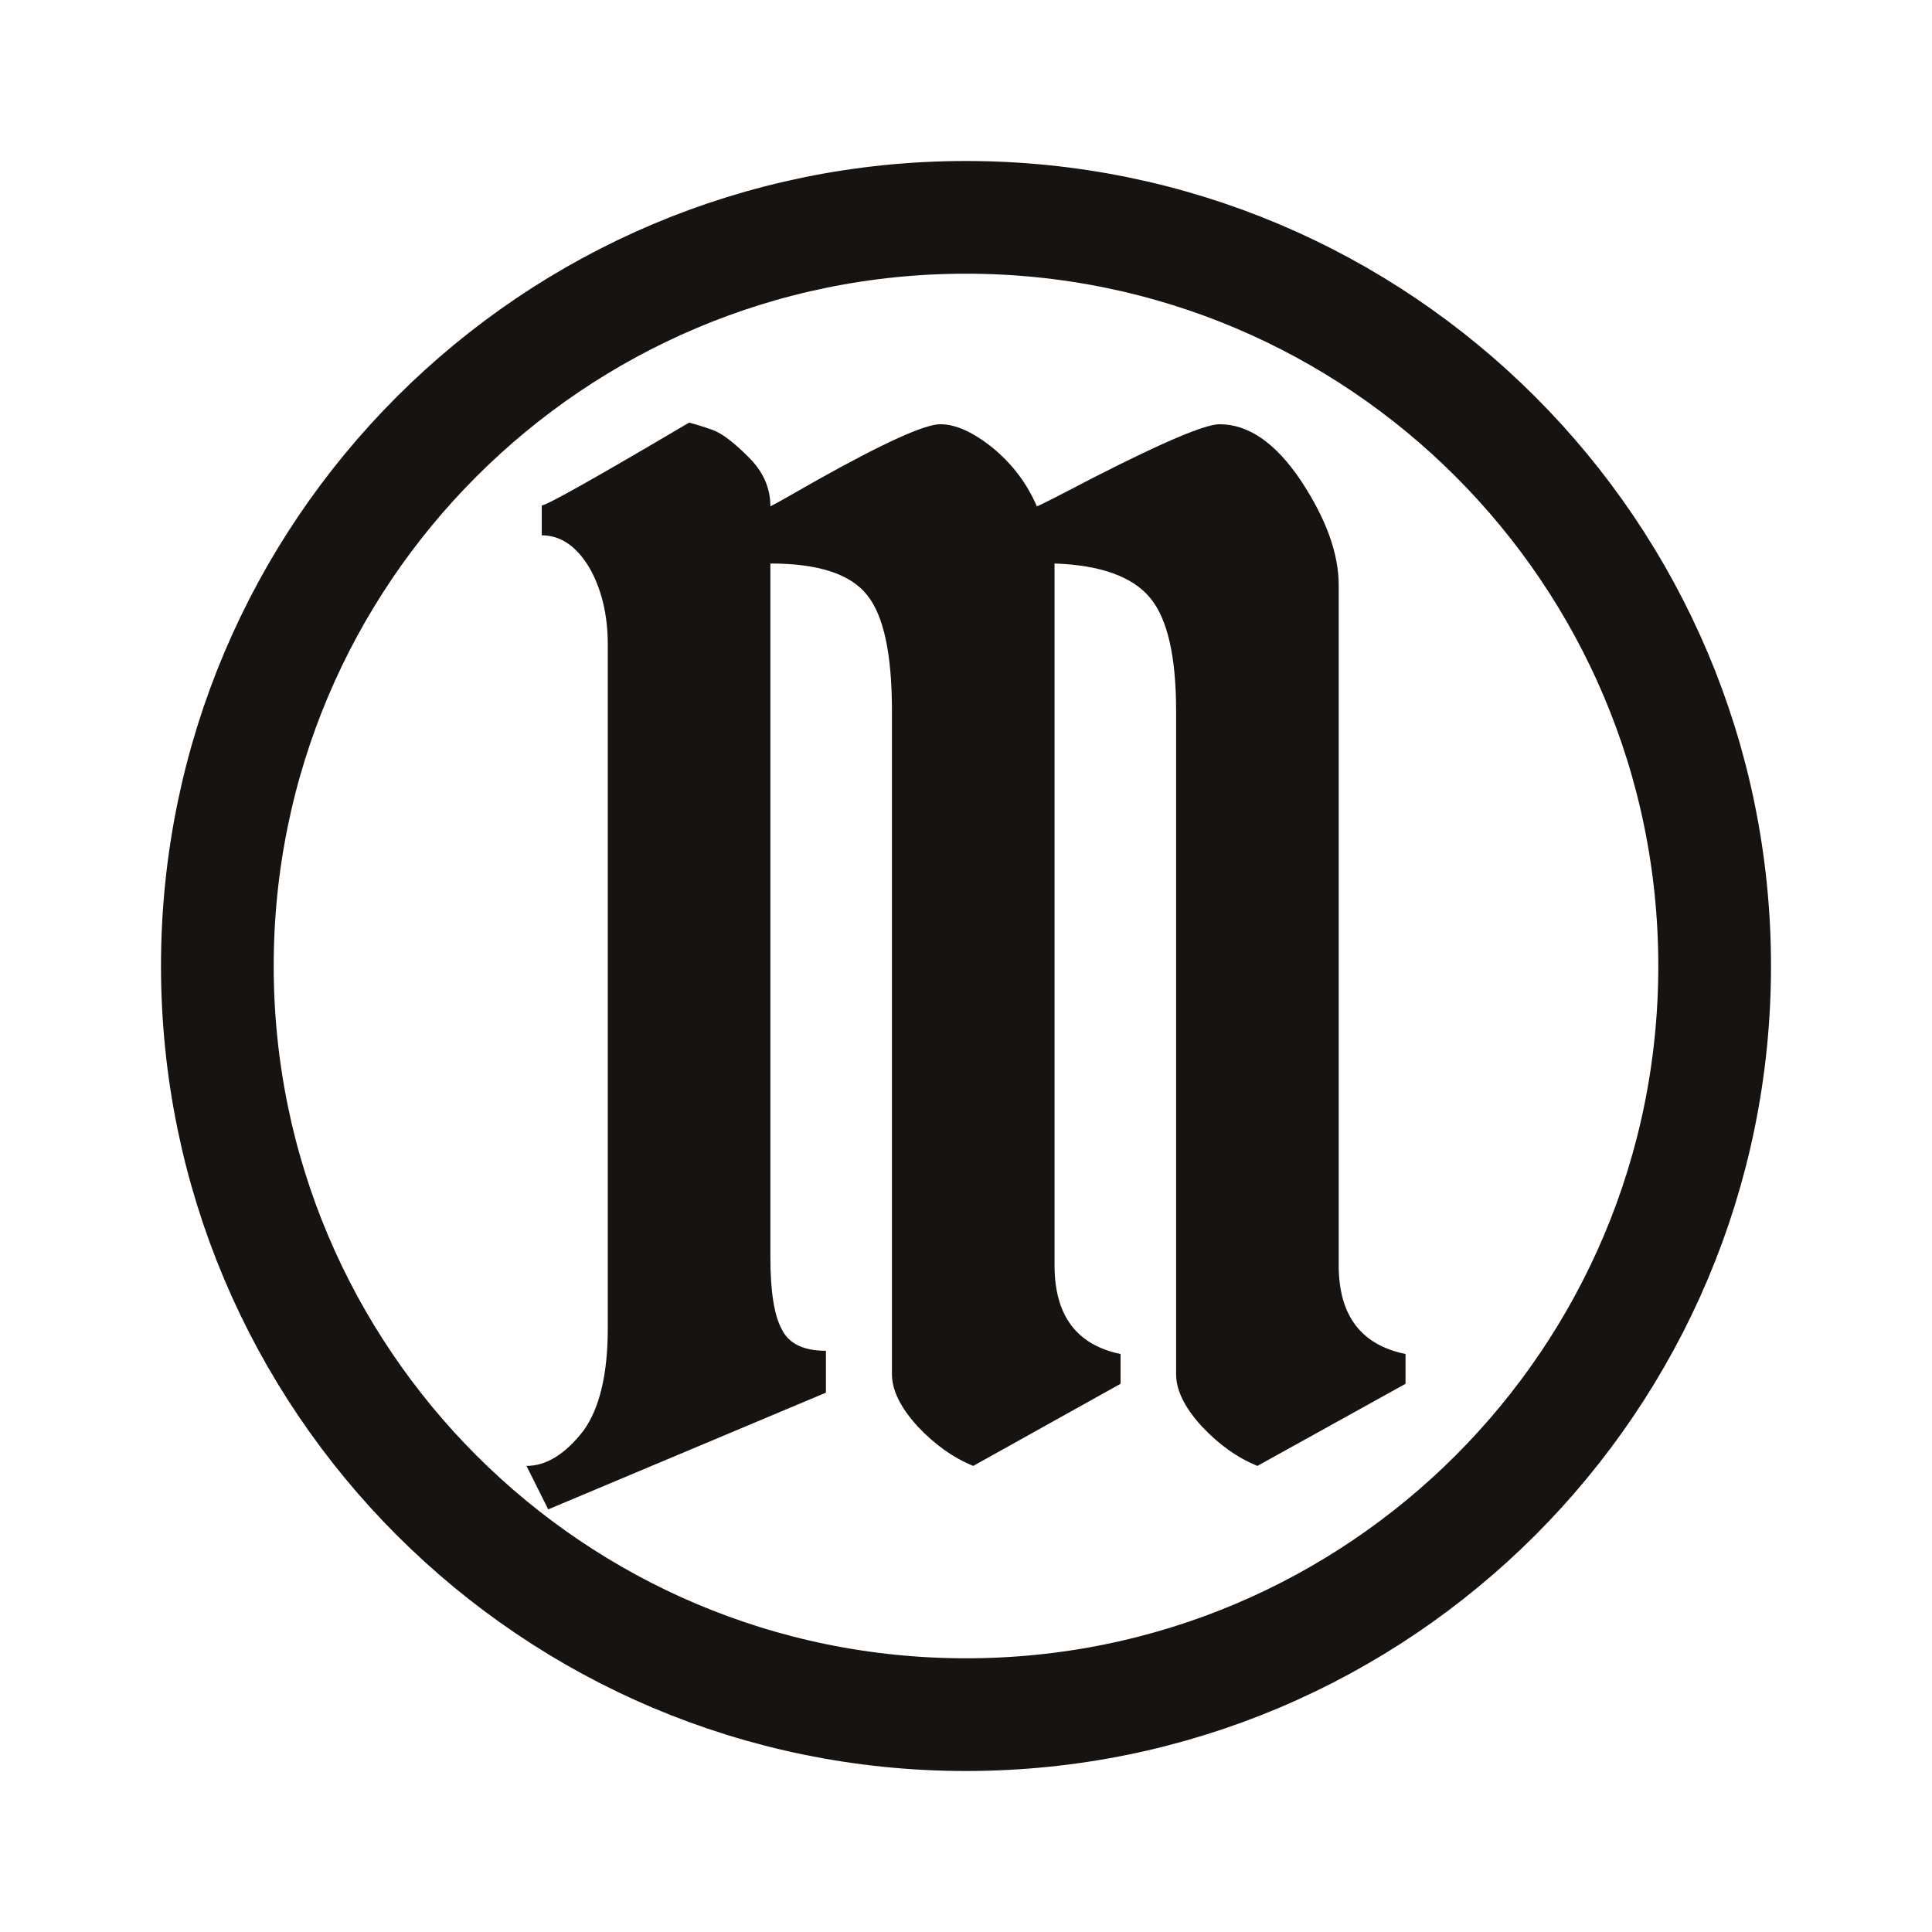
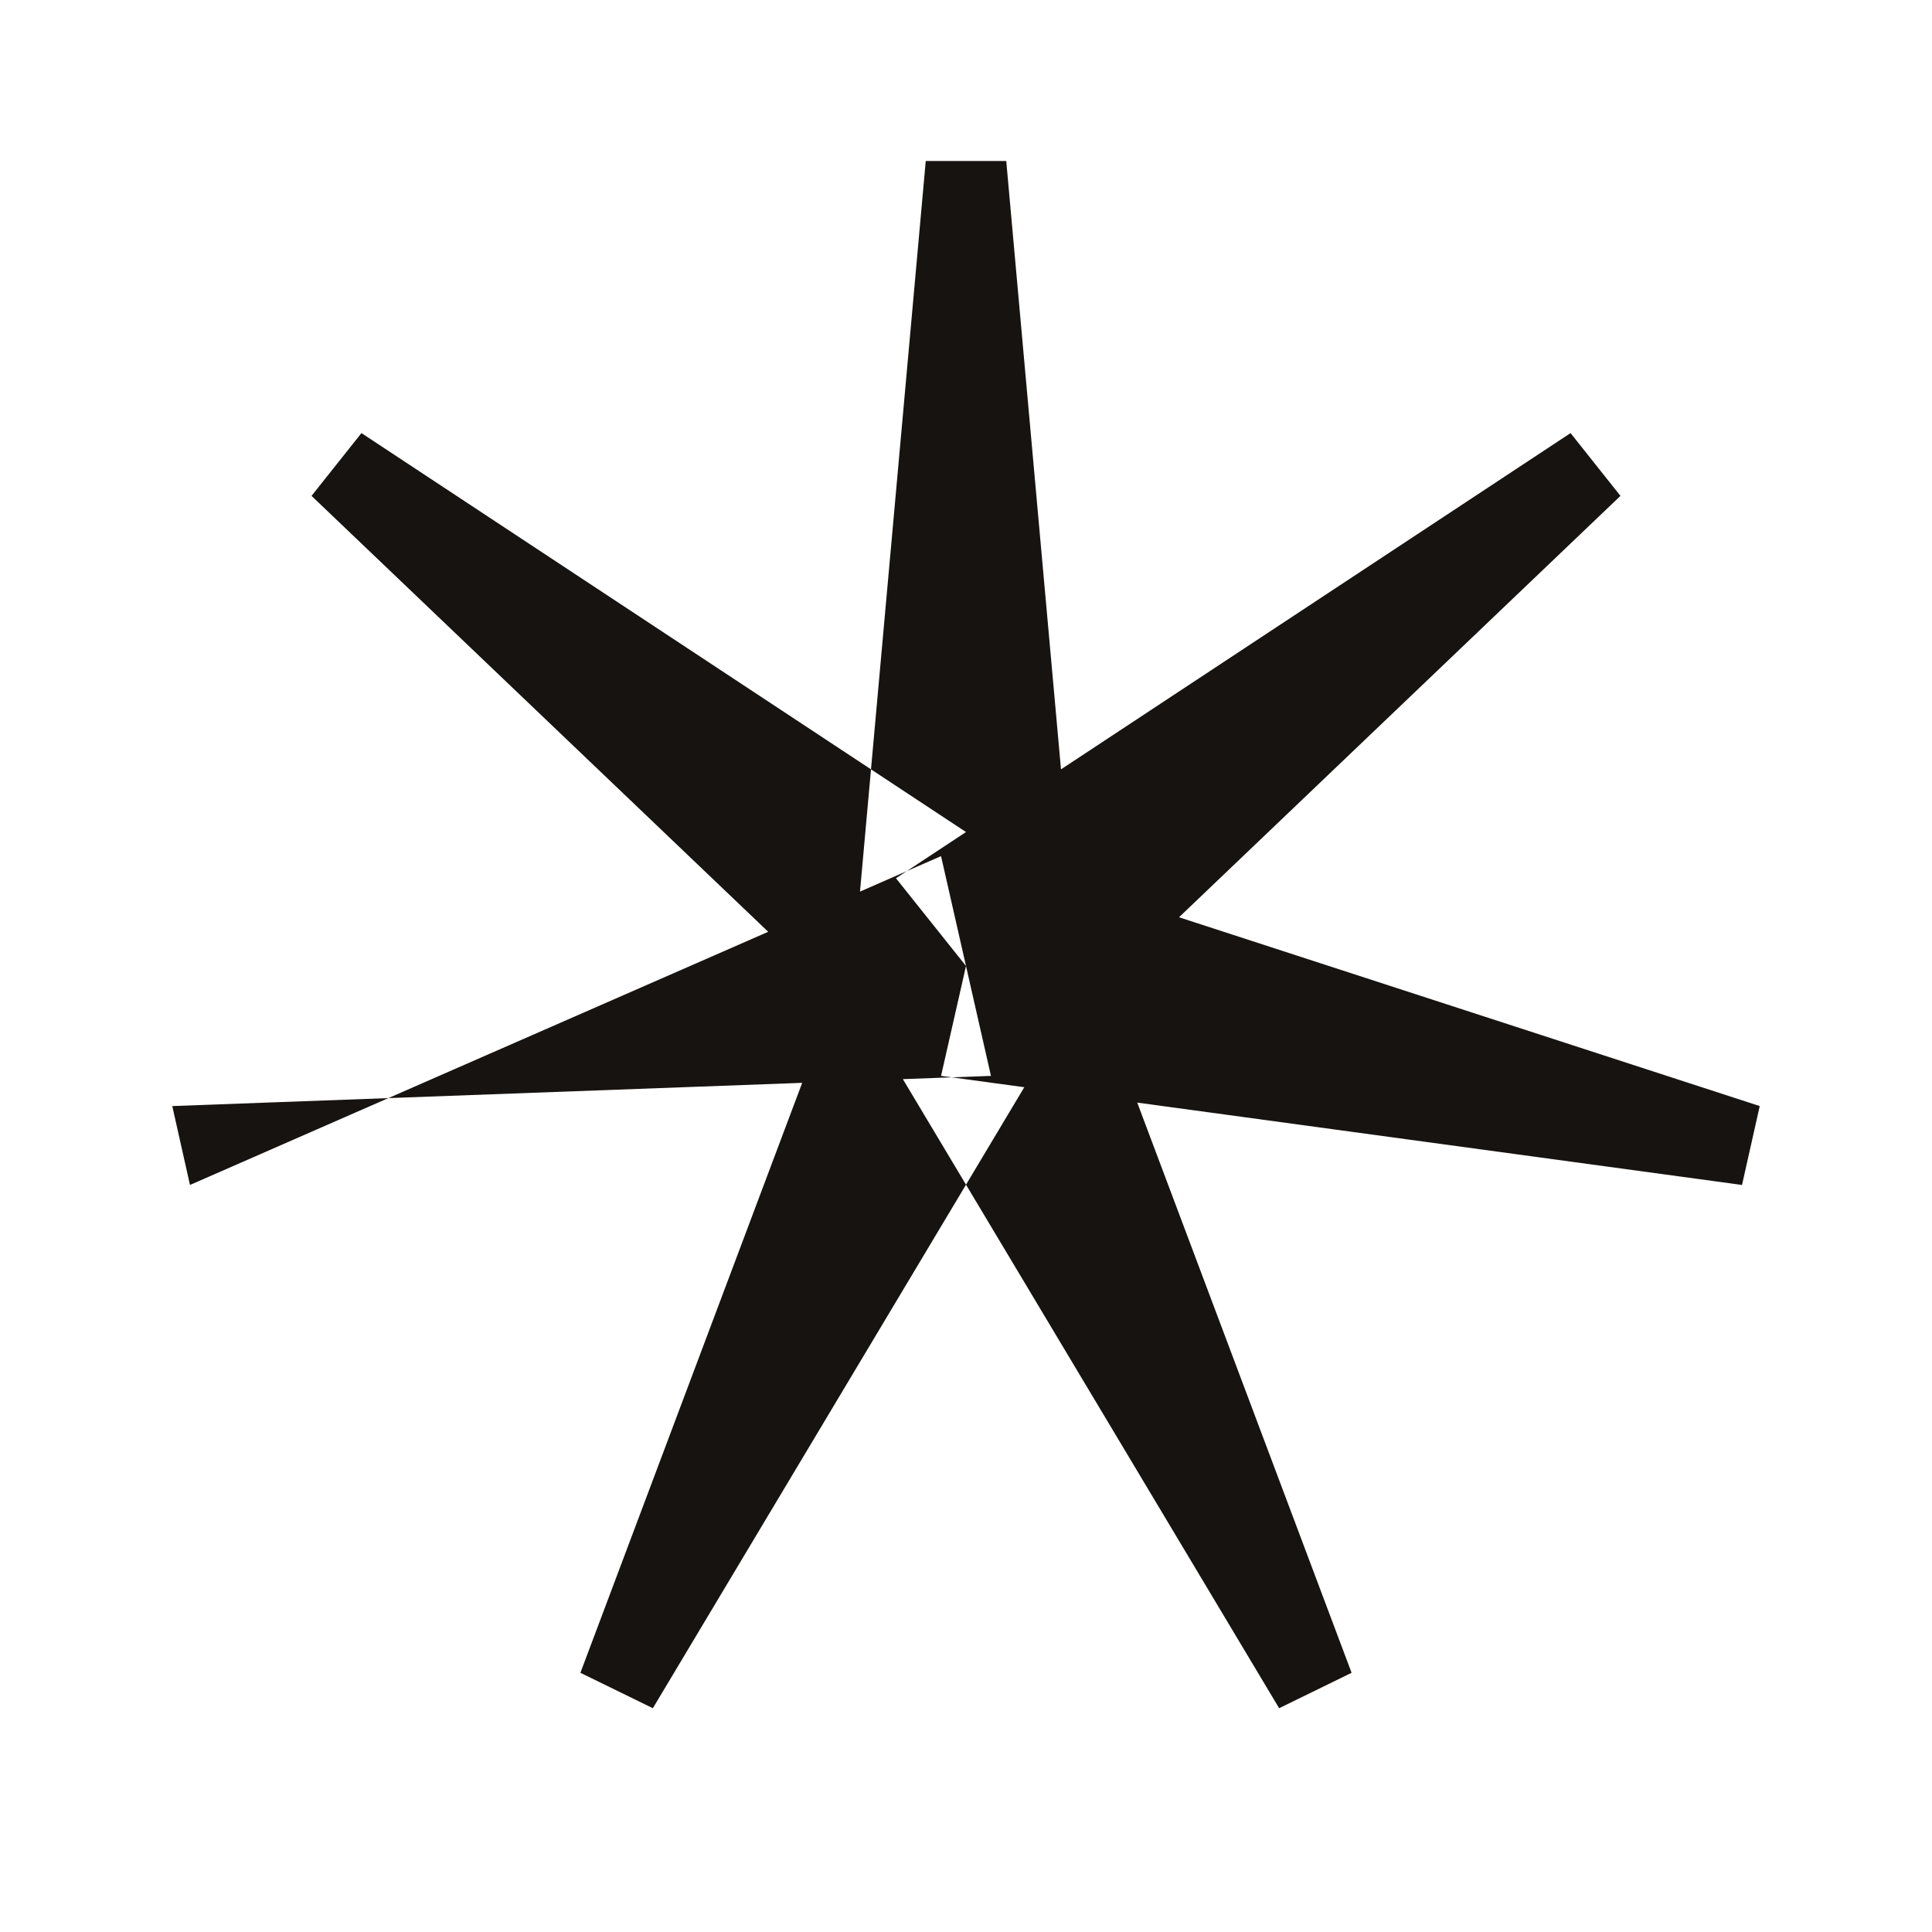
<svg xmlns="http://www.w3.org/2000/svg" viewBox="0 0 24 24">
  <style>
    .ink { fill: #171310; }
-     .ink-line { stroke: #171310; }
    @media (prefers-color-scheme: dark) {
      .ink { fill: #E7E1D2; }
-       .ink-line { stroke: #E7E1D2; }
    }
  </style>
-   <circle cx="12" cy="12" r="9.3" fill="none" class="ink-line" stroke-width="1.4" />
-   <path class="ink" d="M7.55 16.50L7.55 8.01Q7.55 7.45 7.32 7.05Q7.08 6.65 6.73 6.65L6.73 6.28Q6.85 6.26 8.56 5.25Q8.68 5.28 8.85 5.34Q9.02 5.40 9.29 5.67Q9.57 5.94 9.57 6.29Q9.67 6.24 10.14 5.97Q11.39 5.27 11.68 5.27Q11.97 5.27 12.34 5.57Q12.70 5.87 12.88 6.29Q12.92 6.28 13.57 5.94Q14.88 5.27 15.15 5.27Q15.69 5.27 16.16 5.97Q16.63 6.68 16.63 7.27L16.63 15.72Q16.63 16.65 17.46 16.82L17.46 17.19L15.62 18.21Q15.25 18.06 14.93 17.72Q14.61 17.37 14.61 17.07L14.61 8.83Q14.61 7.82 14.29 7.43Q13.96 7.03 13.10 7L13.10 15.72Q13.10 16.65 13.92 16.82L13.92 17.19L12.09 18.21Q11.72 18.06 11.40 17.72Q11.08 17.37 11.08 17.07L11.08 8.83Q11.08 7.77 10.77 7.39Q10.46 7 9.57 7L9.57 15.62Q9.57 16.25 9.71 16.51Q9.84 16.78 10.26 16.78L10.26 17.30L6.81 18.75L6.54 18.21Q6.91 18.21 7.25 17.77Q7.55 17.35 7.55 16.50" />
+   <path class="ink" d="M12,12 L13.4,12 L12.5,2 L11.5,2 L10.6,12 Z M12,12 L12.87,13.09 L20.13,6.16 L19.51,5.38 L11.13,10.91 Z M12,12 L11.69,13.365 L21.64,14.72 L21.86,13.74 L12.31,10.635 Z M12,12 L10.74,12.61 L15.89,21.22 L16.79,20.78 L13.26,11.39 Z M12,12 L13.26,12.61 L8.11,21.22 L7.21,20.78 L10.74,11.39 Z M12,12 L12.31,13.365 L2.14,13.74 L2.36,14.72 L11.69,10.635 Z M12,12 L11.13,13.09 L3.87,6.16 L4.49,5.38 L12.87,10.91 Z" />
</svg>
